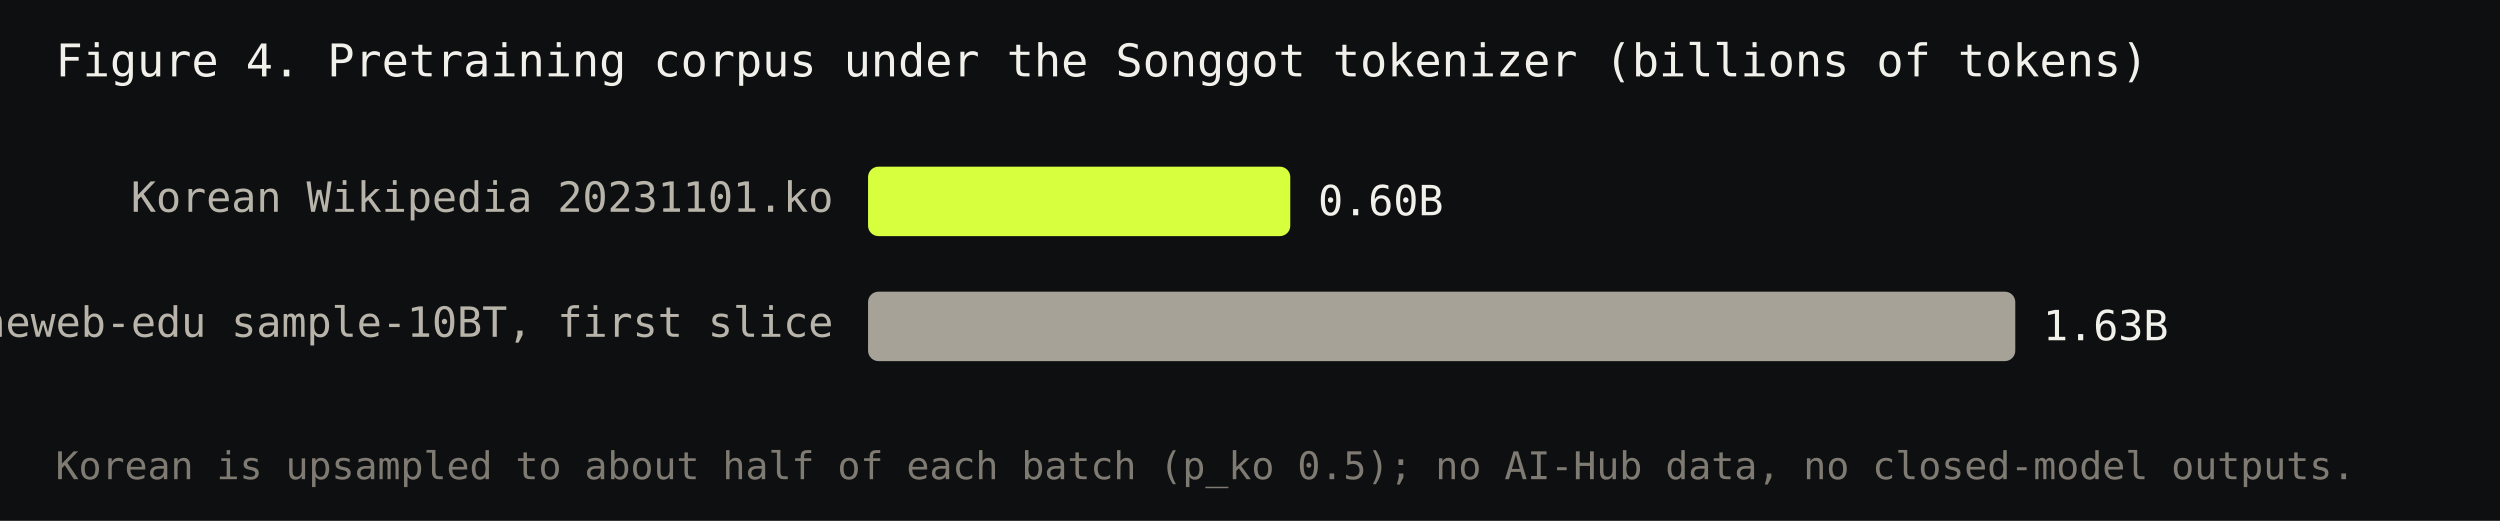
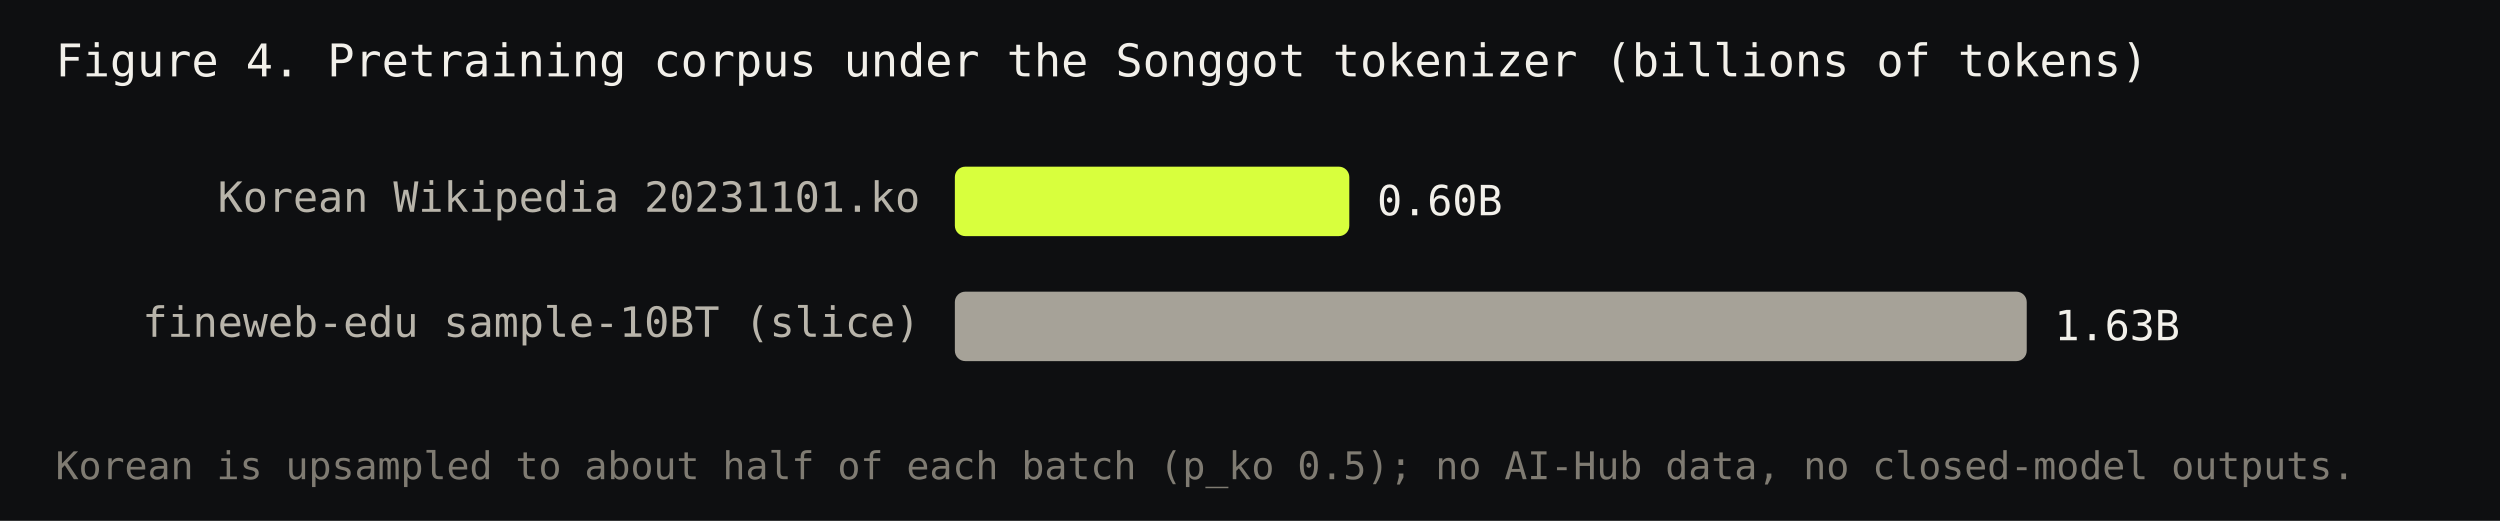
<svg xmlns="http://www.w3.org/2000/svg" viewBox="0 0 720 150" width="100%" role="img" aria-label="Figure 4. Pretraining corpus under the Songgot tokenizer (billions of tokens)" font-family="IBM Plex Mono, Menlo, monospace" font-size="12">
  <rect width="720" height="150" fill="#0e0f11" />
  <text x="16" y="22" fill="#f2f0ea" font-size="13" font-weight="500">Figure 4. Pretraining corpus under the Songgot tokenizer (billions of tokens)</text>
-   <text x="240" y="61" fill="#b8b4aa" text-anchor="end">Korean Wikipedia 20231101.ko</text>
-   <rect x="250" y="48" width="121.6" height="20" rx="3" fill="#d8ff3d" />
-   <text x="379.6" y="62" fill="#f2f0ea">0.60B</text>
-   <text x="240" y="97" fill="#b8b4aa" text-anchor="end">fineweb-edu sample-10BT, first slice</text>
-   <rect x="250" y="84" width="330.4" height="20" rx="3" fill="#a6a298" />
-   <text x="588.4" y="98" fill="#f2f0ea">1.63B</text>
+   <text x="265" y="61" fill="#b8b4aa" text-anchor="end">Korean Wikipedia 20231101.ko</text>
+   <rect x="275" y="48" width="113.6" height="20" rx="3" fill="#d8ff3d" />
+   <text x="396.6" y="62" fill="#f2f0ea">0.60B</text>
+   <text x="265" y="97" fill="#b8b4aa" text-anchor="end">fineweb-edu sample-10BT (slice)</text>
+   <rect x="275" y="84" width="308.7" height="20" rx="3" fill="#a6a298" />
+   <text x="591.7" y="98" fill="#f2f0ea">1.63B</text>
  <text x="16" y="138" fill="#7f7b72" font-size="11">Korean is upsampled to about half of each batch (p_ko 0.5); no AI-Hub data, no closed-model outputs.</text>
</svg>
